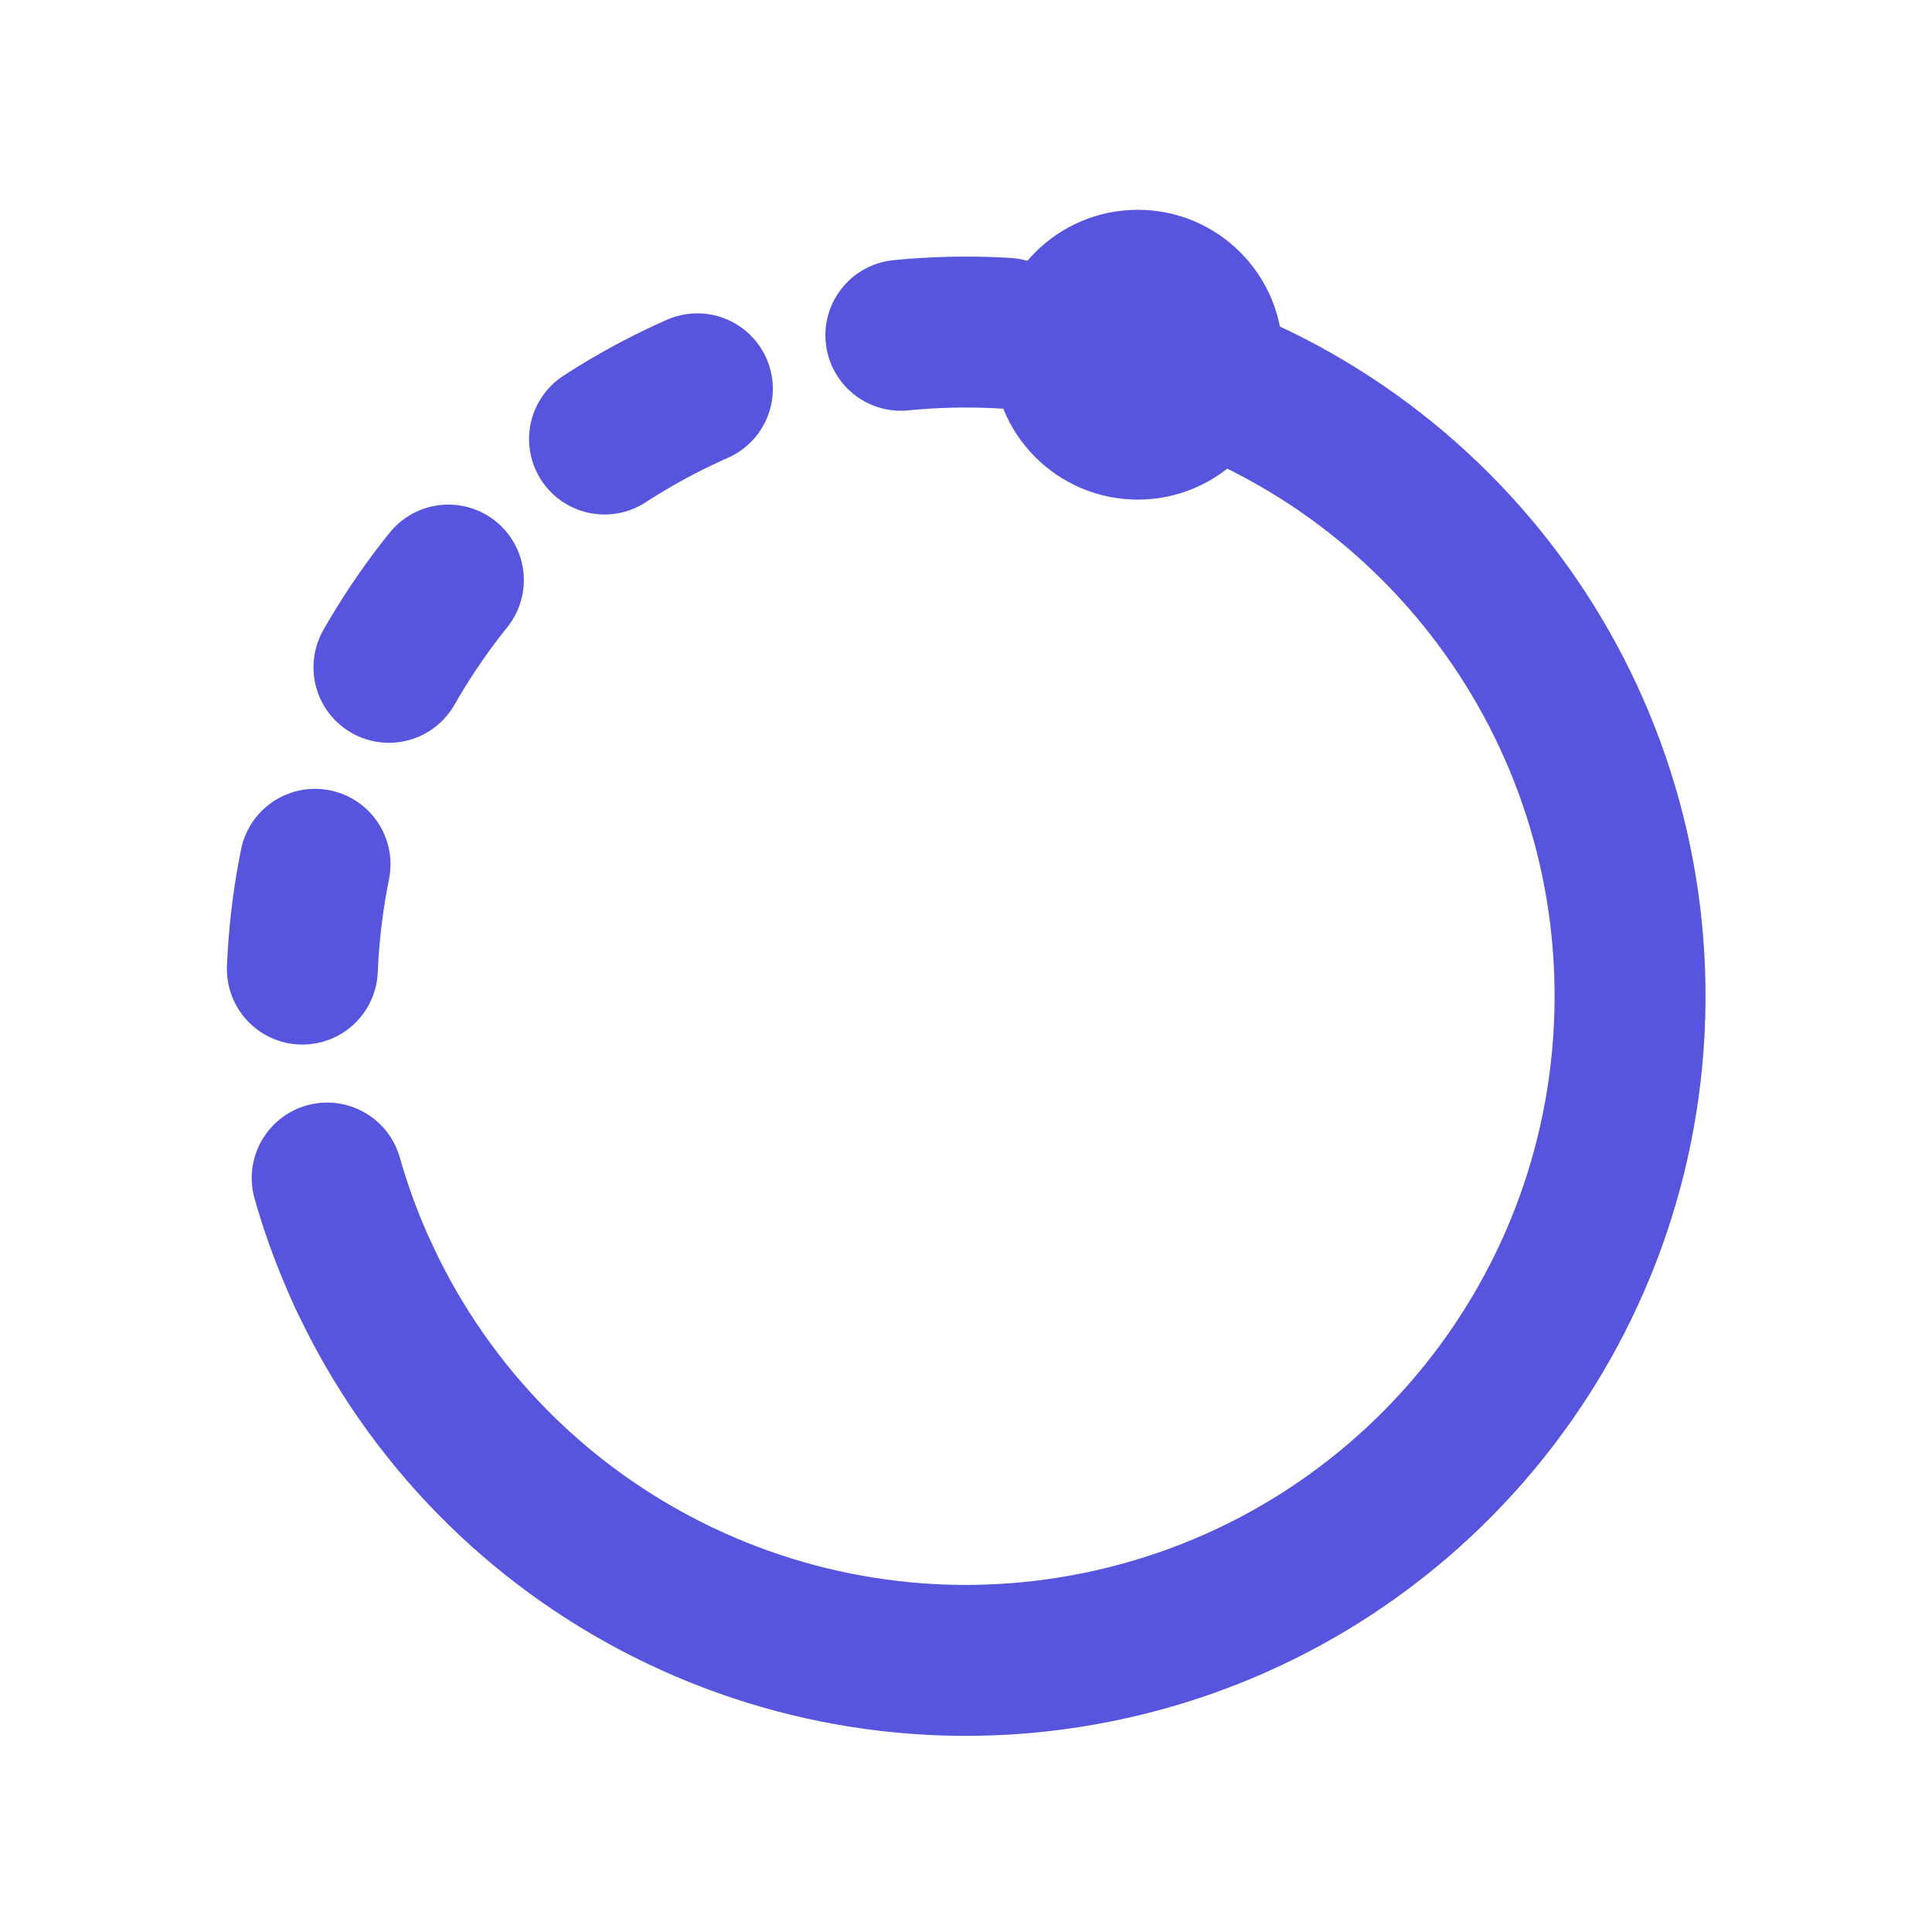
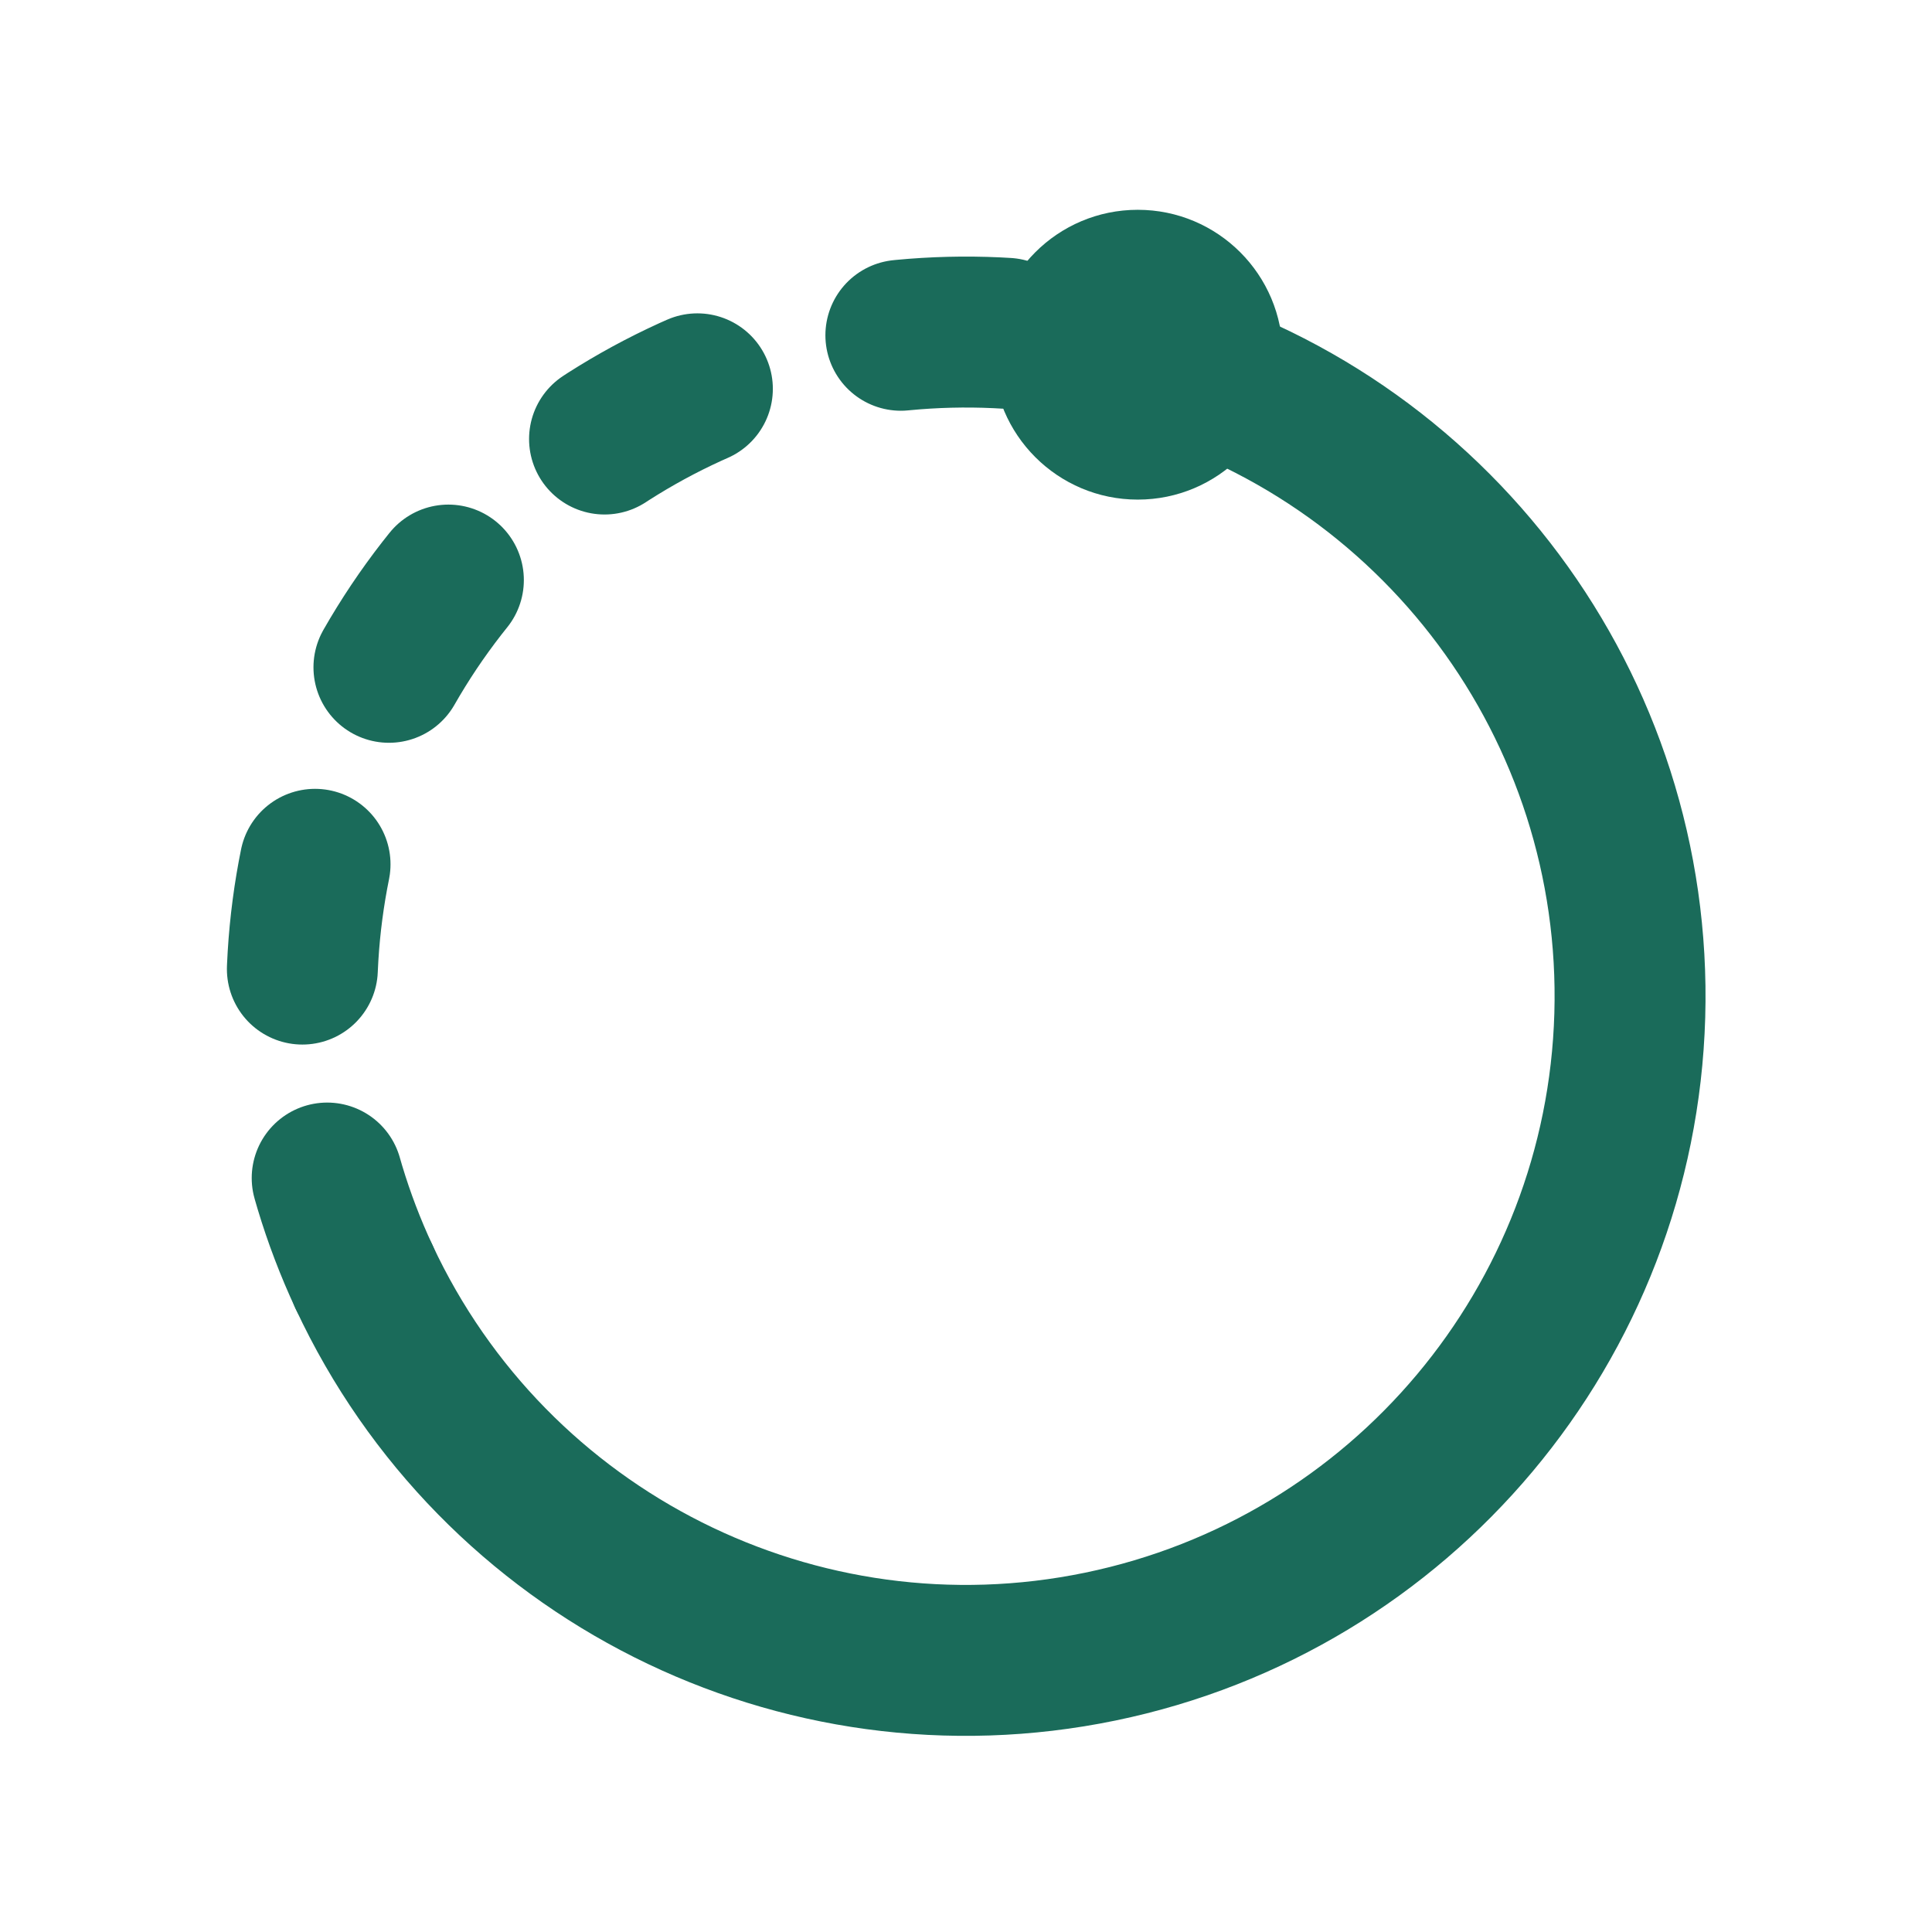
<svg xmlns="http://www.w3.org/2000/svg" viewBox="0 0 64 64" role="img" aria-label="FollowUpHub">
-   <g fill="none" stroke="#5755dd" stroke-width="5" stroke-linecap="round">
+   <g fill="none" stroke="#1a6b5a" stroke-width="5" stroke-linecap="round">
    <path d="M37.69 11.75 A22 22 0 1 1 12.06 42.30" />
    <path d="M12.06 42.30 A22 22 0 0 1 37.69 11.75" stroke-dasharray="3.5 7" />
  </g>
-   <circle cx="37.69" cy="11.75" r="4.8" fill="#5755dd" />
+   <circle cx="37.69" cy="11.75" r="4.8" fill="#1a6b5a" />
</svg>
